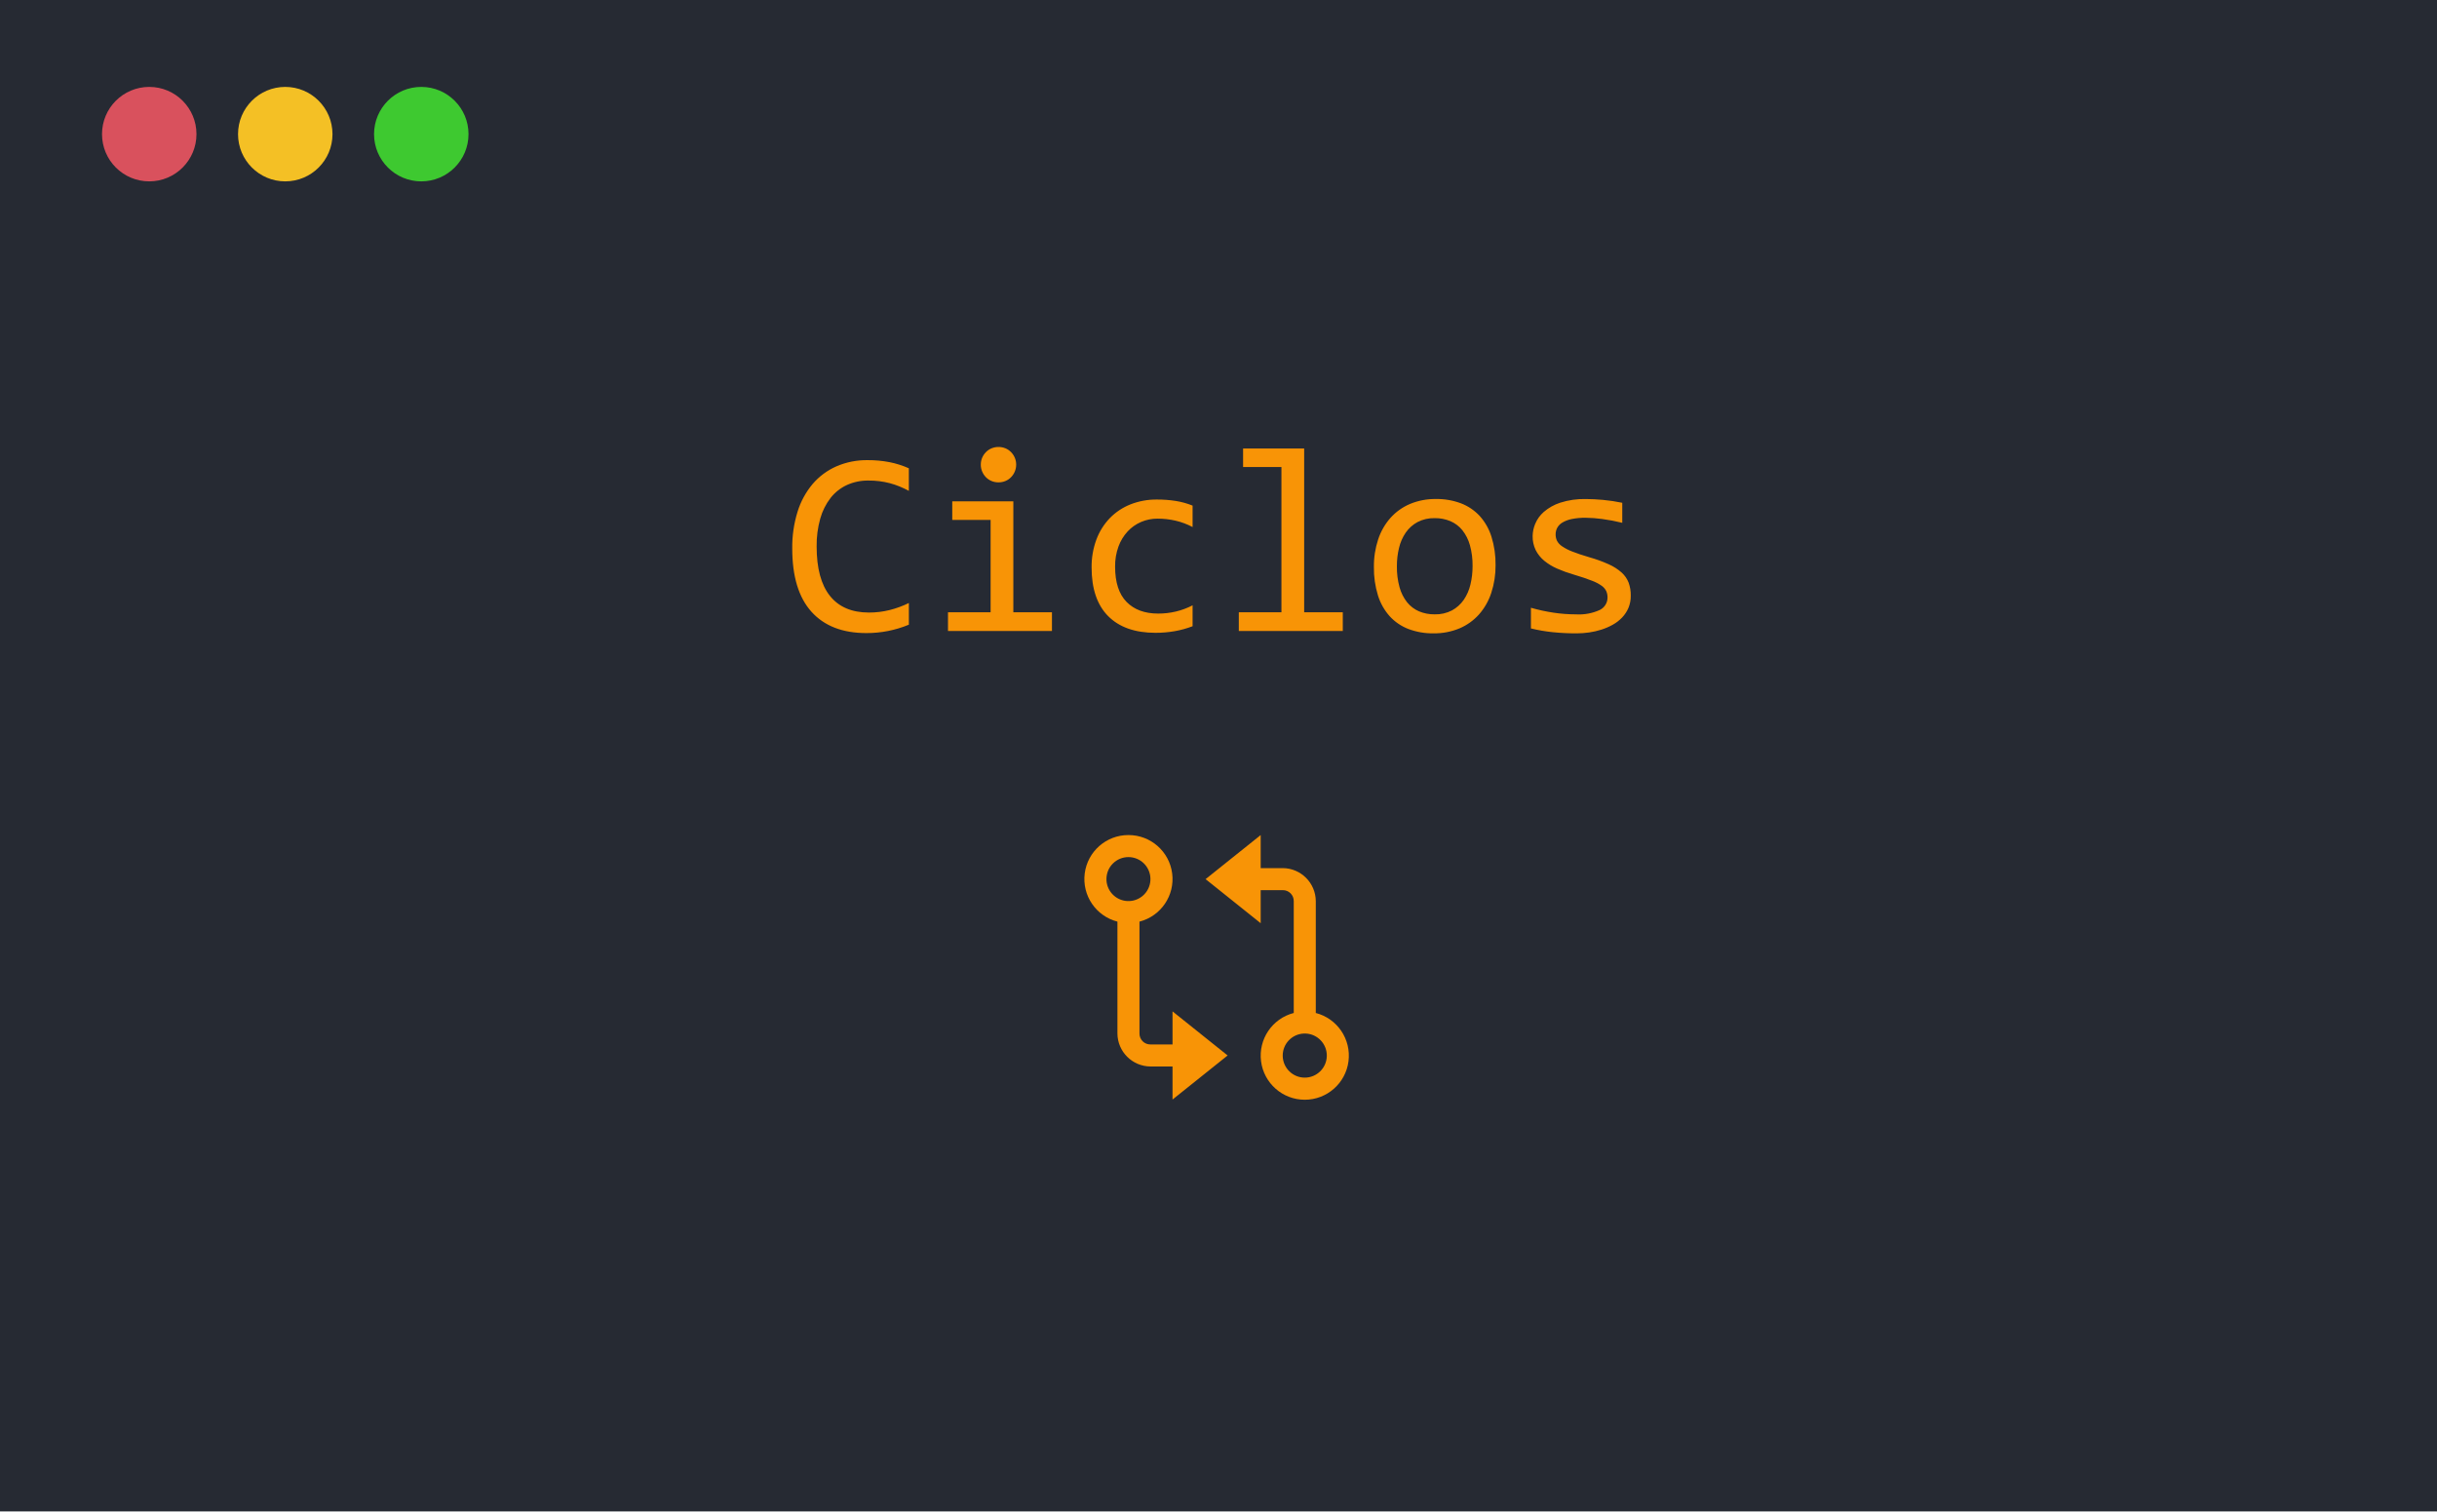
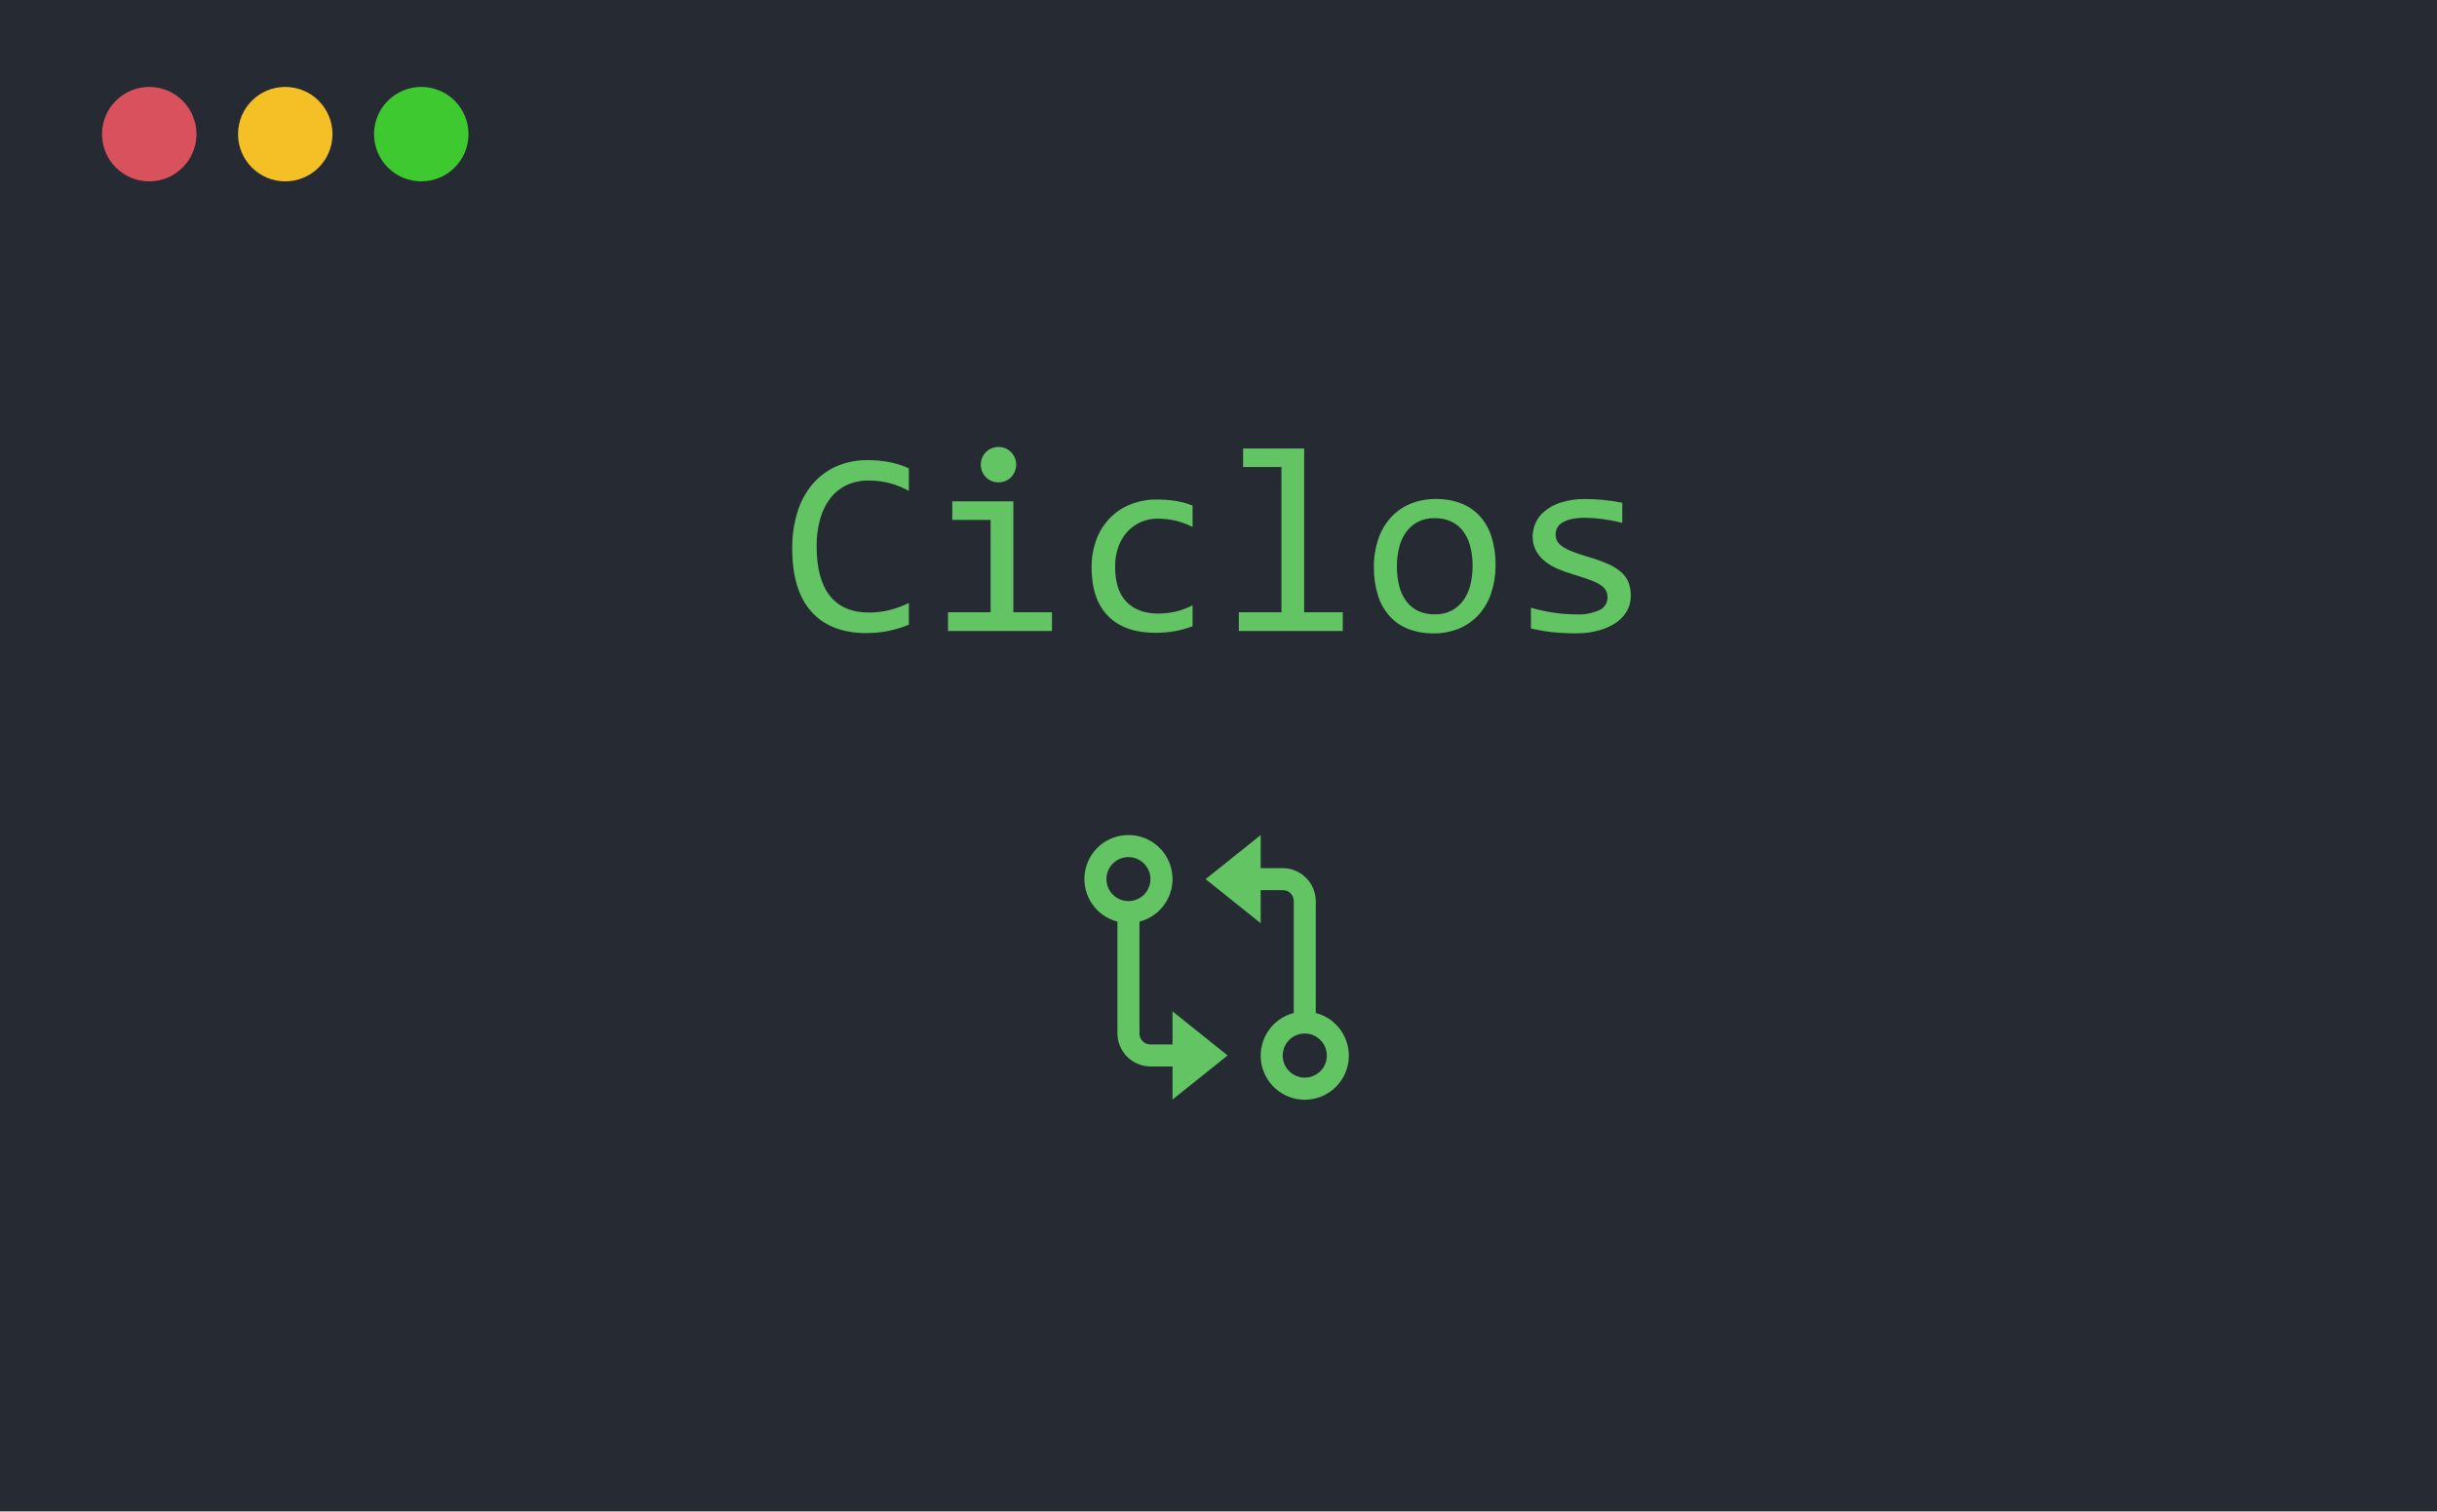
<svg xmlns="http://www.w3.org/2000/svg" width="645" height="400" viewBox="0 0 645 400">
  <defs>
-     <clipPath id="b">
+     <clipPath id="clip-Mod3">
      <rect width="645" height="400" />
    </clipPath>
  </defs>
-   <g id="a" clip-path="url(#b)">
+   <g id="Mod3" clip-path="url(#clip-Mod3)">
    <rect width="645" height="400" fill="#262a33" />
-     <circle cx="12.5" cy="12.5" r="12.5" transform="translate(27 23)" fill="#d9515d" />
-     <circle cx="12.5" cy="12.5" r="12.5" transform="translate(63 23)" fill="#f4c025" />
-     <circle cx="12.5" cy="12.5" r="12.5" transform="translate(99 23)" fill="#3ec930" />
-     <path d="M-81.45-1.675A29.111,29.111,0,0,1-92.7.547q-9.468,0-14.543-5.657t-5.076-16.731a31.5,31.5,0,0,1,1.4-9.707,21.1,21.1,0,0,1,4-7.366,17.607,17.607,0,0,1,6.289-4.666,20.152,20.152,0,0,1,8.271-1.641,29.648,29.648,0,0,1,5.776.53,24.194,24.194,0,0,1,5.127,1.624v5.981a22.672,22.672,0,0,0-5.024-2.034,21.741,21.741,0,0,0-5.674-.7,13.383,13.383,0,0,0-5.691,1.179,11.774,11.774,0,0,0-4.324,3.418,16,16,0,0,0-2.734,5.469,25.946,25.946,0,0,0-.957,7.366q0,8.682,3.521,13.091t10.322,4.409a22.333,22.333,0,0,0,5.5-.667A25.651,25.651,0,0,0-81.45-7.417Zm21.636-27.72H-69.966v-4.922H-53.8v29.36h10.22V0H-71.094V-4.956h11.279Zm2.085-19.312a4.718,4.718,0,0,1,1.846.359A4.465,4.465,0,0,1-54.4-47.339a4.853,4.853,0,0,1,.991,1.487,4.593,4.593,0,0,1,.359,1.829,4.63,4.63,0,0,1-.359,1.812,4.8,4.8,0,0,1-.991,1.5A4.465,4.465,0,0,1-55.884-39.7a4.718,4.718,0,0,1-1.846.359,4.718,4.718,0,0,1-1.846-.359,4.465,4.465,0,0,1-1.487-1.008,4.8,4.8,0,0,1-.991-1.5,4.63,4.63,0,0,1-.359-1.812,4.593,4.593,0,0,1,.359-1.829,4.853,4.853,0,0,1,.991-1.487,4.465,4.465,0,0,1,1.487-1.008A4.718,4.718,0,0,1-57.729-48.706ZM-6.357-1.265A25.726,25.726,0,0,1-11.125.051a29.227,29.227,0,0,1-5.042.427q-8.135,0-12.527-4.409t-4.392-12.886A20.572,20.572,0,0,1-31.821-24.2a16.443,16.443,0,0,1,3.555-5.674,15.711,15.711,0,0,1,5.469-3.64,18.572,18.572,0,0,1,7.007-1.282,31.278,31.278,0,0,1,4.99.376,20.666,20.666,0,0,1,4.443,1.23v5.674a18.855,18.855,0,0,0-4.529-1.692,21.238,21.238,0,0,0-4.768-.53,10.86,10.86,0,0,0-4.324.872,10.544,10.544,0,0,0-3.572,2.512,11.9,11.9,0,0,0-2.427,4,15.039,15.039,0,0,0-.889,5.332q0,6.221,3.025,9.314t8.391,3.093a20.021,20.021,0,0,0,4.7-.547A19.485,19.485,0,0,0-6.357-6.8ZM17.158-43.408H7.007V-48.3H23.174v43.34h10.22V0H5.879V-4.956H17.158Zm56.67,25.977A22.75,22.75,0,0,1,72.7-10.1a16.311,16.311,0,0,1-3.247,5.708A14.567,14.567,0,0,1,64.292-.7a17.234,17.234,0,0,1-6.9,1.316A18.013,18.013,0,0,1,50.774-.53,13.085,13.085,0,0,1,45.818-3.9a14.9,14.9,0,0,1-3.11-5.5,24.222,24.222,0,0,1-1.077-7.554,22.44,22.44,0,0,1,1.128-7.3,16.36,16.36,0,0,1,3.247-5.674,14.567,14.567,0,0,1,5.161-3.691,17.234,17.234,0,0,1,6.9-1.316,18.013,18.013,0,0,1,6.614,1.145,13.177,13.177,0,0,1,4.956,3.35,14.734,14.734,0,0,1,3.11,5.486A24.1,24.1,0,0,1,73.828-17.432Zm-6.084.273a19.714,19.714,0,0,0-.7-5.554,11.187,11.187,0,0,0-2-3.965,8.248,8.248,0,0,0-3.162-2.393,10.384,10.384,0,0,0-4.153-.8,9.345,9.345,0,0,0-4.563,1.042,9.035,9.035,0,0,0-3.11,2.786,12,12,0,0,0-1.777,4.05,20.3,20.3,0,0,0-.564,4.836,19.9,19.9,0,0,0,.7,5.571,11.176,11.176,0,0,0,2,3.982A8.278,8.278,0,0,0,53.56-5.212a10.351,10.351,0,0,0,4.17.8,9.345,9.345,0,0,0,4.563-1.042A9.035,9.035,0,0,0,65.4-8.237a12,12,0,0,0,1.777-4.05A20.45,20.45,0,0,0,67.744-17.158Zm41.87,7.793A8.169,8.169,0,0,1,109-6.118a8.518,8.518,0,0,1-1.675,2.546,10.42,10.42,0,0,1-2.461,1.9,16.36,16.36,0,0,1-2.991,1.3,19.676,19.676,0,0,1-3.264.752,23.188,23.188,0,0,1-3.281.239A61.5,61.5,0,0,1,88.918.308a43.232,43.232,0,0,1-5.725-.991V-6.152a47.641,47.641,0,0,0,5.981,1.3,39.963,39.963,0,0,0,5.913.444,13.267,13.267,0,0,0,6.323-1.162,3.635,3.635,0,0,0,2.051-3.315,4.061,4.061,0,0,0-.325-1.658,3.766,3.766,0,0,0-1.179-1.4,11.271,11.271,0,0,0-2.649-1.384q-1.794-.718-4.9-1.641a34.814,34.814,0,0,1-4.29-1.555,14.383,14.383,0,0,1-3.4-2.068,8.88,8.88,0,0,1-2.256-2.8,8.243,8.243,0,0,1-.82-3.794,8.718,8.718,0,0,1,.667-3.145,8.545,8.545,0,0,1,2.273-3.179,12.649,12.649,0,0,1,4.341-2.444,20.587,20.587,0,0,1,6.836-.974q2.017,0,4.478.222a46.239,46.239,0,0,1,5.127.769v5.3a49.016,49.016,0,0,0-5.315-1.008,34.631,34.631,0,0,0-4.358-.325,17.39,17.39,0,0,0-3.743.342,7.766,7.766,0,0,0-2.461.94,3.669,3.669,0,0,0-1.35,1.4,3.741,3.741,0,0,0-.41,1.726,3.839,3.839,0,0,0,.359,1.675,4.008,4.008,0,0,0,1.333,1.453,13.138,13.138,0,0,0,2.717,1.4q1.743.7,4.546,1.521a36.363,36.363,0,0,1,5.127,1.863,13.232,13.232,0,0,1,3.384,2.17,7,7,0,0,1,1.863,2.7A9.687,9.687,0,0,1,109.614-9.365Z" transform="translate(322 167)" fill="#f89406" />
-     <path d="M14.667,3A11.638,11.638,0,0,0,11.75,25.912V55.5a8.8,8.8,0,0,0,8.75,8.75h5.833V73L40.917,61.333,26.333,49.667v8.75H20.5A2.87,2.87,0,0,1,17.583,55.5V25.912A11.638,11.638,0,0,0,14.667,3Zm35,0L35.083,14.667,49.667,26.333v-8.75H55.5A2.87,2.87,0,0,1,58.417,20.5V50.088a11.667,11.667,0,1,0,5.833,0V20.5a8.8,8.8,0,0,0-8.75-8.75H49.667Zm-35,5.833a5.822,5.822,0,0,1,.262,11.638,2.918,2.918,0,0,0-.308-.011q-.111,0-.222.011a5.822,5.822,0,0,1,.268-11.638Zm46.4,46.7a2.919,2.919,0,0,0,.53,0,5.836,5.836,0,1,1-.53,0Z" transform="translate(284 218)" fill="#f89406" />
+     <circle id="Elipse_1" data-name="Elipse 1" cx="12.5" cy="12.5" r="12.5" transform="translate(27 23)" fill="#d9515d" />
+     <circle id="Elipse_2" data-name="Elipse 2" cx="12.5" cy="12.5" r="12.5" transform="translate(63 23)" fill="#f4c025" />
+     <circle id="Elipse_3" data-name="Elipse 3" cx="12.5" cy="12.5" r="12.5" transform="translate(99 23)" fill="#3ec930" />
+     <path id="Trazado_8" data-name="Trazado 8" d="M-81.45-1.675A29.111,29.111,0,0,1-92.7.547q-9.468,0-14.543-5.657t-5.076-16.731a31.5,31.5,0,0,1,1.4-9.707,21.1,21.1,0,0,1,4-7.366,17.607,17.607,0,0,1,6.289-4.666,20.152,20.152,0,0,1,8.271-1.641,29.648,29.648,0,0,1,5.776.53,24.194,24.194,0,0,1,5.127,1.624v5.981a22.672,22.672,0,0,0-5.024-2.034,21.741,21.741,0,0,0-5.674-.7,13.383,13.383,0,0,0-5.691,1.179,11.774,11.774,0,0,0-4.324,3.418,16,16,0,0,0-2.734,5.469,25.946,25.946,0,0,0-.957,7.366q0,8.682,3.521,13.091t10.322,4.409a22.333,22.333,0,0,0,5.5-.667A25.651,25.651,0,0,0-81.45-7.417Zm21.636-27.72H-69.966v-4.922H-53.8v29.36h10.22V0H-71.094V-4.956h11.279Zm2.085-19.312a4.718,4.718,0,0,1,1.846.359A4.465,4.465,0,0,1-54.4-47.339a4.853,4.853,0,0,1,.991,1.487,4.593,4.593,0,0,1,.359,1.829,4.63,4.63,0,0,1-.359,1.812,4.8,4.8,0,0,1-.991,1.5A4.465,4.465,0,0,1-55.884-39.7a4.718,4.718,0,0,1-1.846.359,4.718,4.718,0,0,1-1.846-.359,4.465,4.465,0,0,1-1.487-1.008,4.8,4.8,0,0,1-.991-1.5,4.63,4.63,0,0,1-.359-1.812,4.593,4.593,0,0,1,.359-1.829,4.853,4.853,0,0,1,.991-1.487,4.465,4.465,0,0,1,1.487-1.008A4.718,4.718,0,0,1-57.729-48.706ZM-6.357-1.265A25.726,25.726,0,0,1-11.125.051a29.227,29.227,0,0,1-5.042.427q-8.135,0-12.527-4.409t-4.392-12.886A20.572,20.572,0,0,1-31.821-24.2a16.443,16.443,0,0,1,3.555-5.674,15.711,15.711,0,0,1,5.469-3.64,18.572,18.572,0,0,1,7.007-1.282,31.278,31.278,0,0,1,4.99.376,20.666,20.666,0,0,1,4.443,1.23v5.674a18.855,18.855,0,0,0-4.529-1.692,21.238,21.238,0,0,0-4.768-.53,10.86,10.86,0,0,0-4.324.872,10.544,10.544,0,0,0-3.572,2.512,11.9,11.9,0,0,0-2.427,4,15.039,15.039,0,0,0-.889,5.332q0,6.221,3.025,9.314t8.391,3.093a20.021,20.021,0,0,0,4.7-.547A19.485,19.485,0,0,0-6.357-6.8ZM17.158-43.408H7.007V-48.3H23.174v43.34h10.22V0H5.879V-4.956H17.158Zm56.67,25.977A22.75,22.75,0,0,1,72.7-10.1a16.311,16.311,0,0,1-3.247,5.708A14.567,14.567,0,0,1,64.292-.7a17.234,17.234,0,0,1-6.9,1.316A18.013,18.013,0,0,1,50.774-.53,13.085,13.085,0,0,1,45.818-3.9a14.9,14.9,0,0,1-3.11-5.5,24.222,24.222,0,0,1-1.077-7.554,22.44,22.44,0,0,1,1.128-7.3,16.36,16.36,0,0,1,3.247-5.674,14.567,14.567,0,0,1,5.161-3.691,17.234,17.234,0,0,1,6.9-1.316,18.013,18.013,0,0,1,6.614,1.145,13.177,13.177,0,0,1,4.956,3.35,14.734,14.734,0,0,1,3.11,5.486A24.1,24.1,0,0,1,73.828-17.432Zm-6.084.273a19.714,19.714,0,0,0-.7-5.554,11.187,11.187,0,0,0-2-3.965,8.248,8.248,0,0,0-3.162-2.393,10.384,10.384,0,0,0-4.153-.8,9.345,9.345,0,0,0-4.563,1.042,9.035,9.035,0,0,0-3.11,2.786,12,12,0,0,0-1.777,4.05,20.3,20.3,0,0,0-.564,4.836,19.9,19.9,0,0,0,.7,5.571,11.176,11.176,0,0,0,2,3.982A8.278,8.278,0,0,0,53.56-5.212a10.351,10.351,0,0,0,4.17.8,9.345,9.345,0,0,0,4.563-1.042A9.035,9.035,0,0,0,65.4-8.237a12,12,0,0,0,1.777-4.05A20.45,20.45,0,0,0,67.744-17.158Zm41.87,7.793A8.169,8.169,0,0,1,109-6.118a8.518,8.518,0,0,1-1.675,2.546,10.42,10.42,0,0,1-2.461,1.9,16.36,16.36,0,0,1-2.991,1.3,19.676,19.676,0,0,1-3.264.752,23.188,23.188,0,0,1-3.281.239A61.5,61.5,0,0,1,88.918.308a43.232,43.232,0,0,1-5.725-.991V-6.152a47.641,47.641,0,0,0,5.981,1.3,39.963,39.963,0,0,0,5.913.444,13.267,13.267,0,0,0,6.323-1.162,3.635,3.635,0,0,0,2.051-3.315,4.061,4.061,0,0,0-.325-1.658,3.766,3.766,0,0,0-1.179-1.4,11.271,11.271,0,0,0-2.649-1.384q-1.794-.718-4.9-1.641a34.814,34.814,0,0,1-4.29-1.555,14.383,14.383,0,0,1-3.4-2.068,8.88,8.88,0,0,1-2.256-2.8,8.243,8.243,0,0,1-.82-3.794,8.718,8.718,0,0,1,.667-3.145,8.545,8.545,0,0,1,2.273-3.179,12.649,12.649,0,0,1,4.341-2.444,20.587,20.587,0,0,1,6.836-.974q2.017,0,4.478.222a46.239,46.239,0,0,1,5.127.769v5.3a49.016,49.016,0,0,0-5.315-1.008,34.631,34.631,0,0,0-4.358-.325,17.39,17.39,0,0,0-3.743.342,7.766,7.766,0,0,0-2.461.94,3.669,3.669,0,0,0-1.35,1.4,3.741,3.741,0,0,0-.41,1.726,3.839,3.839,0,0,0,.359,1.675,4.008,4.008,0,0,0,1.333,1.453,13.138,13.138,0,0,0,2.717,1.4q1.743.7,4.546,1.521a36.363,36.363,0,0,1,5.127,1.863,13.232,13.232,0,0,1,3.384,2.17,7,7,0,0,1,1.863,2.7A9.687,9.687,0,0,1,109.614-9.365Z" transform="translate(322 167)" fill="#62c462" />
+     <path id="icons8-compare-git" d="M14.667,3A11.638,11.638,0,0,0,11.75,25.912V55.5a8.8,8.8,0,0,0,8.75,8.75h5.833V73L40.917,61.333,26.333,49.667v8.75H20.5A2.87,2.87,0,0,1,17.583,55.5V25.912A11.638,11.638,0,0,0,14.667,3Zm35,0L35.083,14.667,49.667,26.333v-8.75H55.5A2.87,2.87,0,0,1,58.417,20.5V50.088a11.667,11.667,0,1,0,5.833,0V20.5a8.8,8.8,0,0,0-8.75-8.75H49.667Zm-35,5.833a5.822,5.822,0,0,1,.262,11.638,2.918,2.918,0,0,0-.308-.011q-.111,0-.222.011a5.822,5.822,0,0,1,.268-11.638Zm46.4,46.7a2.919,2.919,0,0,0,.53,0,5.836,5.836,0,1,1-.53,0Z" transform="translate(284 218)" fill="#62c462" />
  </g>
</svg>
